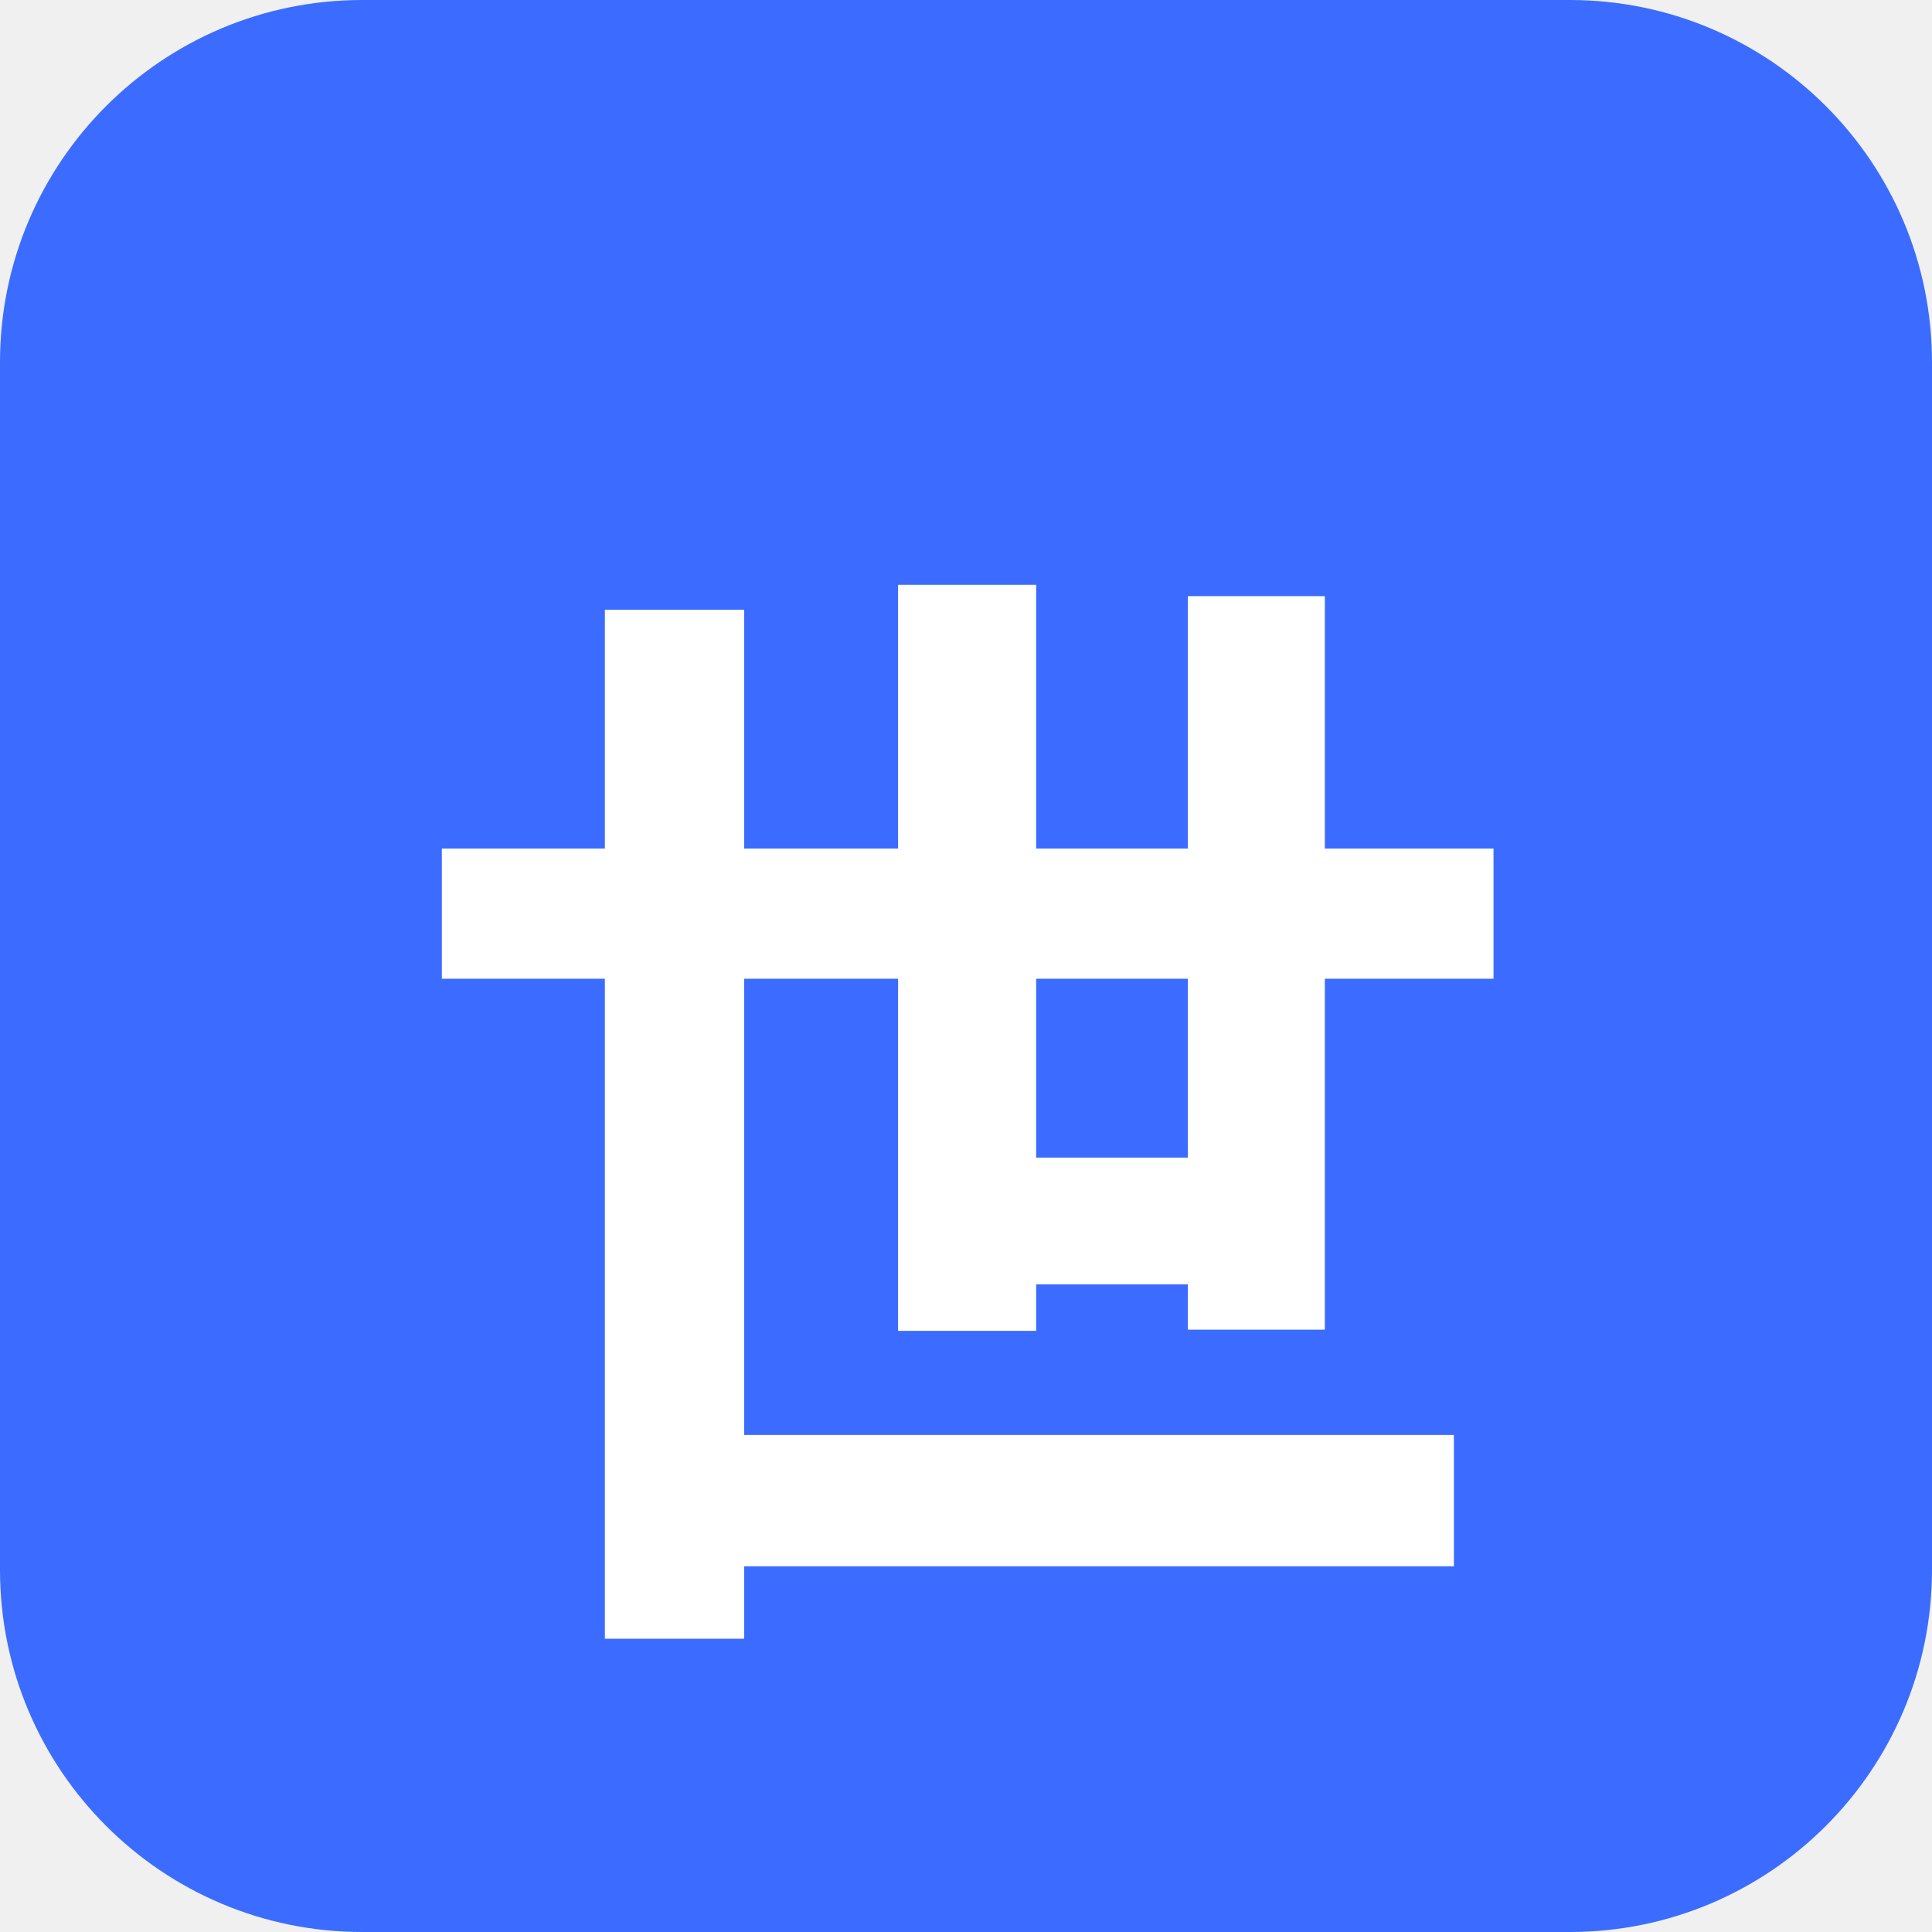
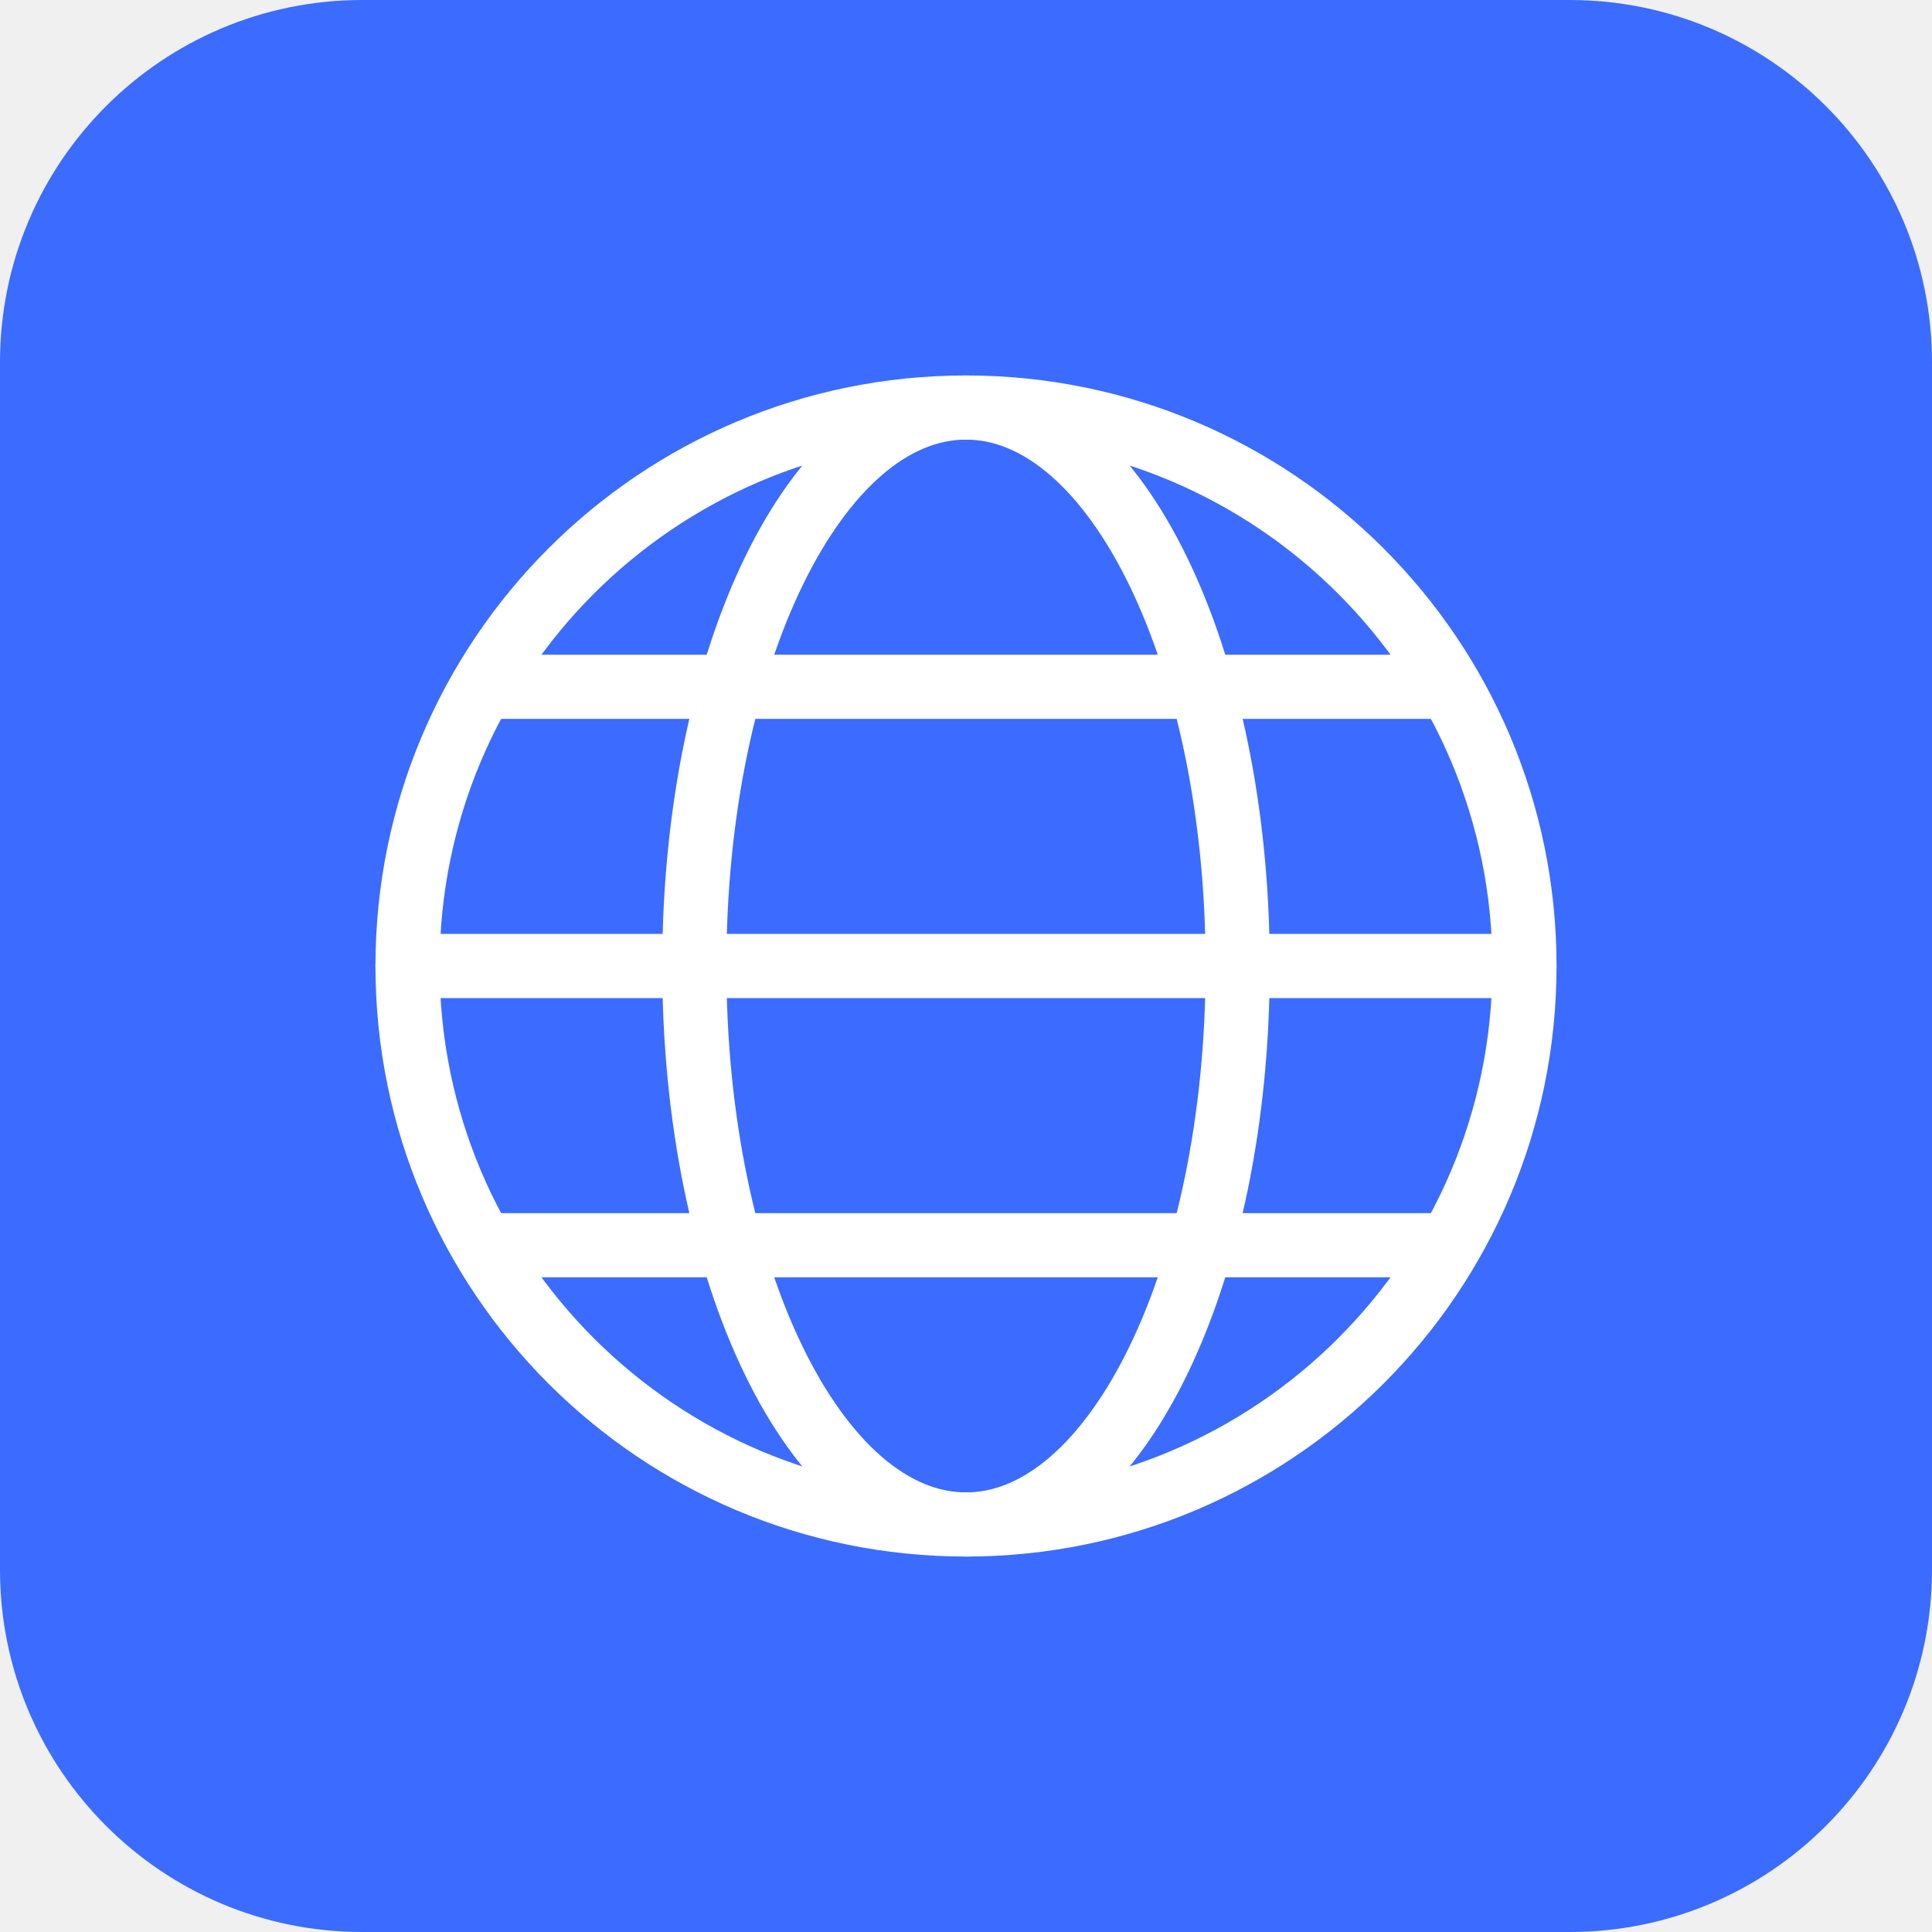
<svg xmlns="http://www.w3.org/2000/svg" width="512" height="512" viewBox="0 0 512 512">
  <rect width="512" height="512" rx="96" fill="#3b6cff" />
-   <text x="50%" y="54%" font-family="system-ui, sans-serif" font-size="300" font-weight="800" fill="#ffffff" text-anchor="middle" dominant-baseline="central">世</text>
+   <g fill="none" stroke="#ffffff" stroke-width="17" stroke-linecap="round">
+     <circle cx="256" cy="256" r="148" />
+     <ellipse cx="256" cy="256" rx="72" ry="148" />
+     <line x1="108" y1="256" x2="404" y2="256" />
+     <line x1="129" y1="182" x2="383" y2="182" />
+     <line x1="129" y1="330" x2="383" y2="330" />
+   </g>
</svg>
